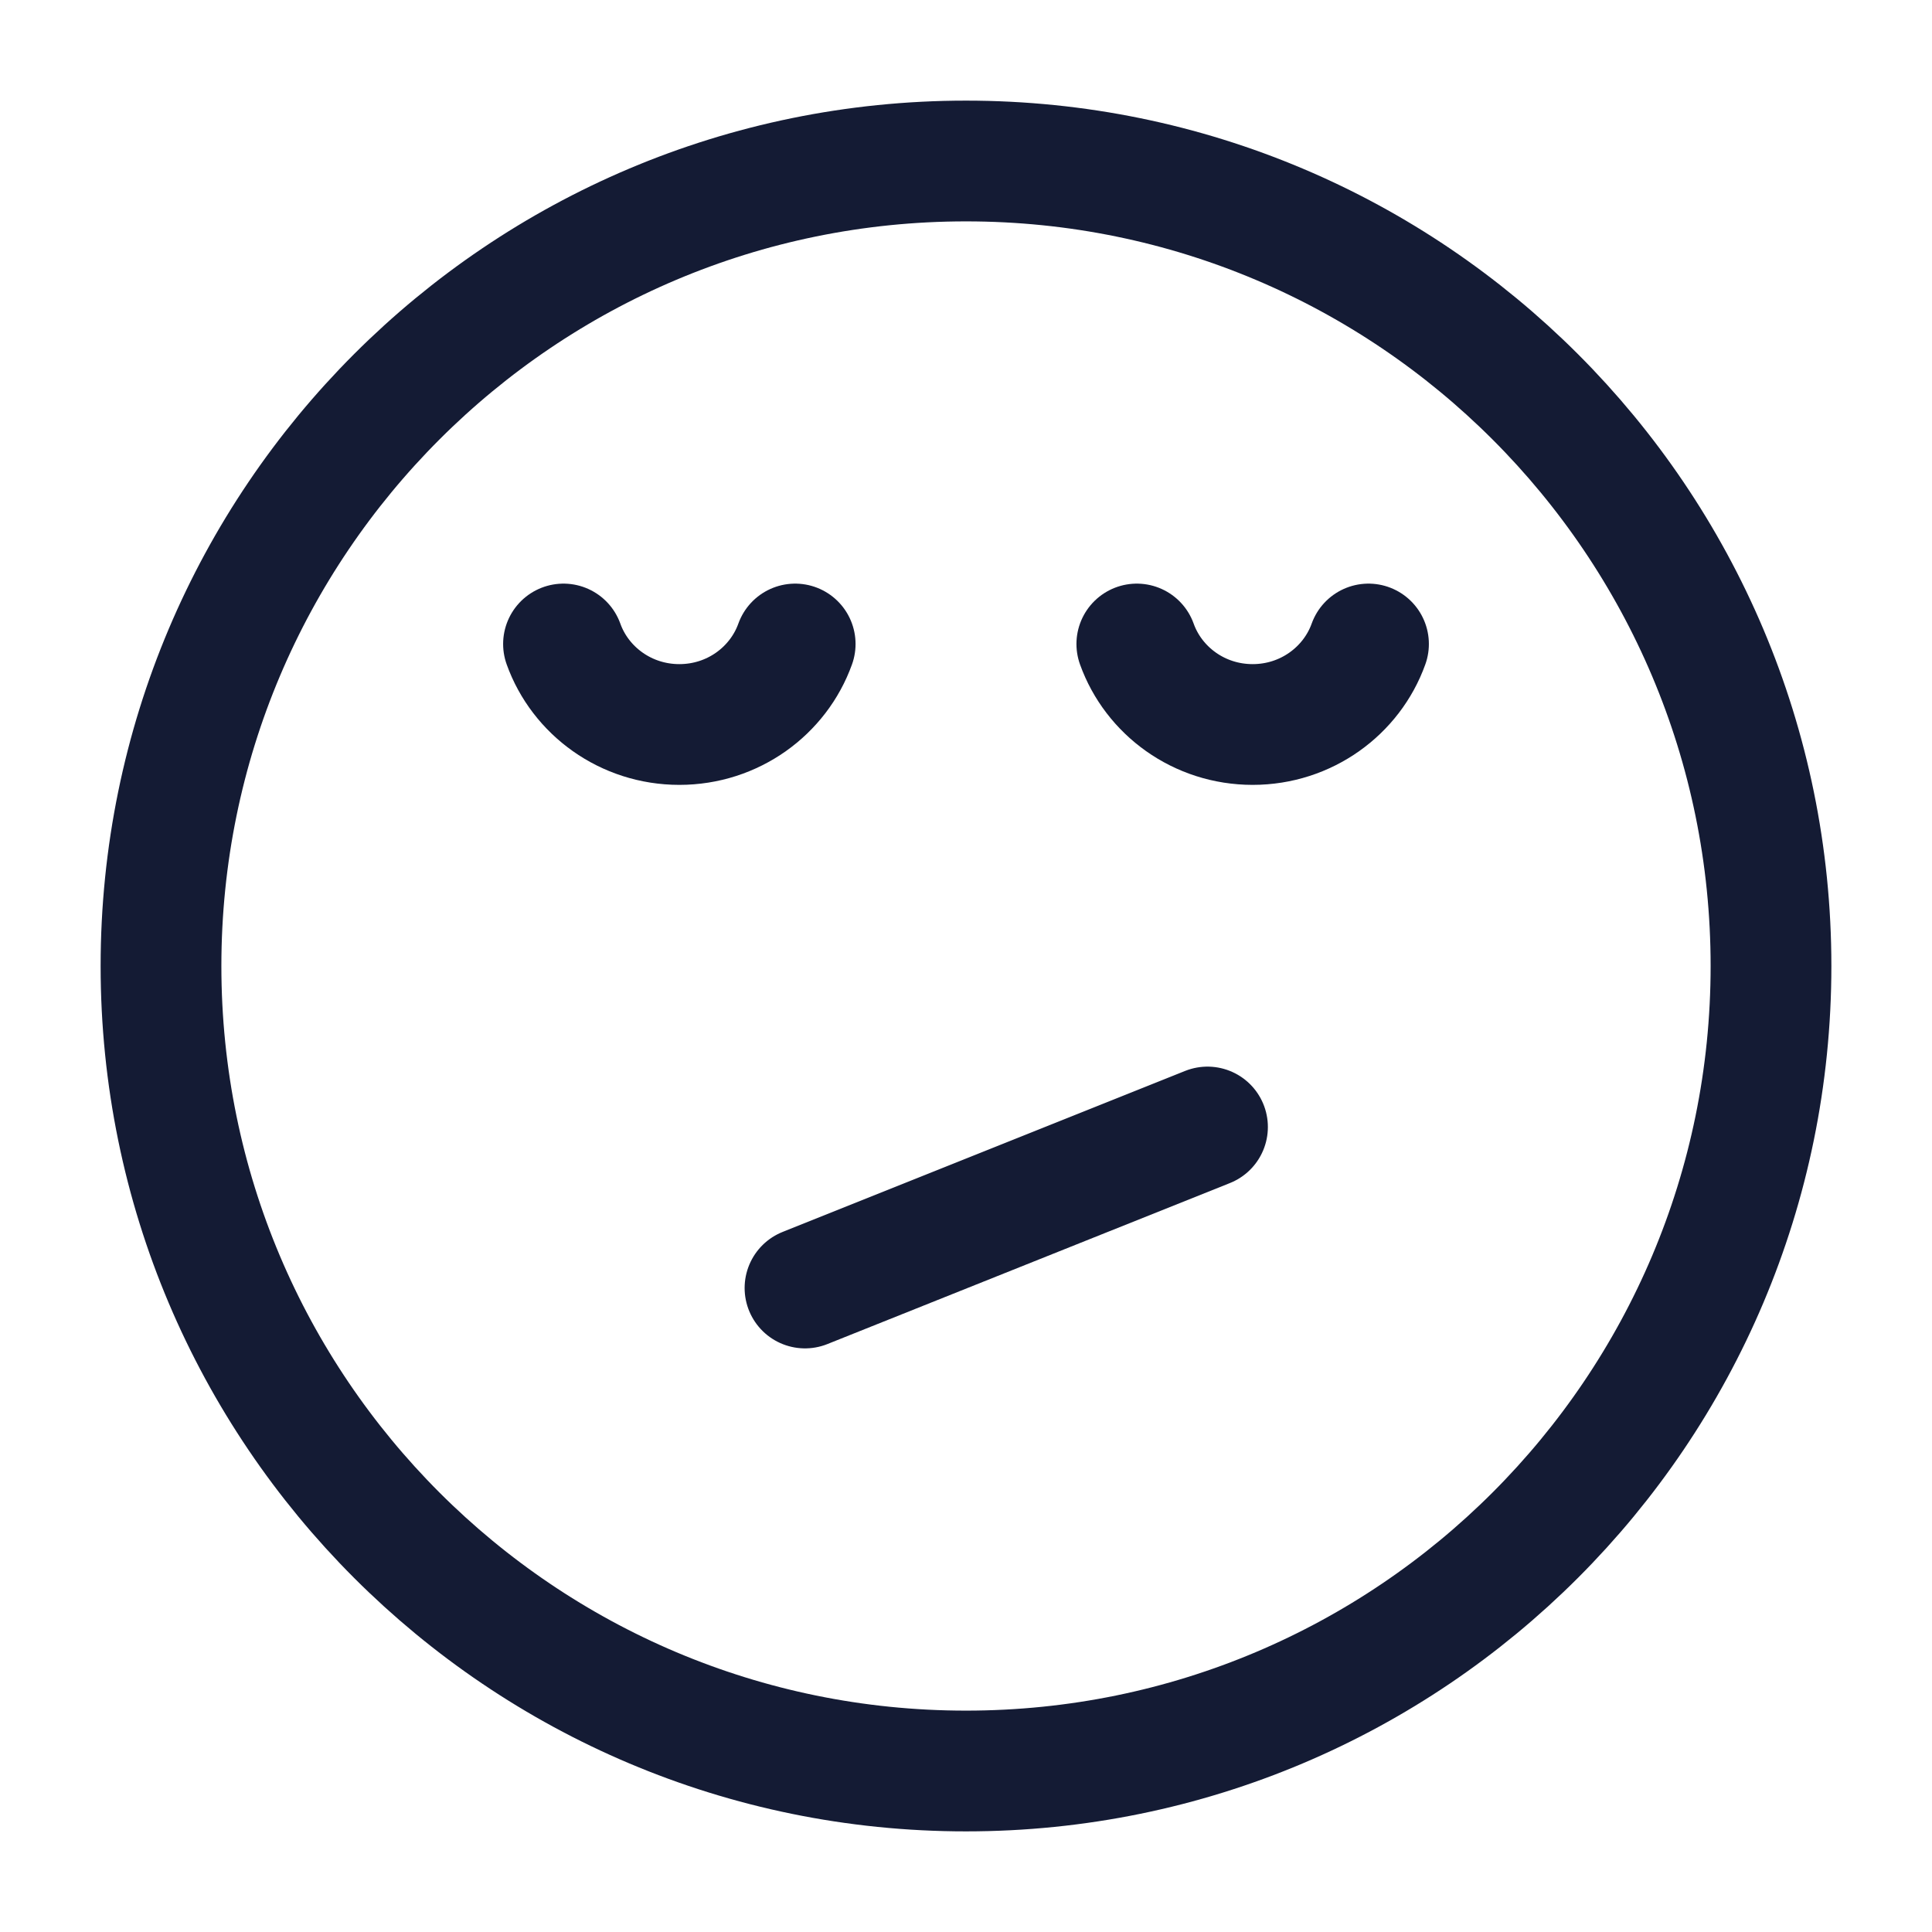
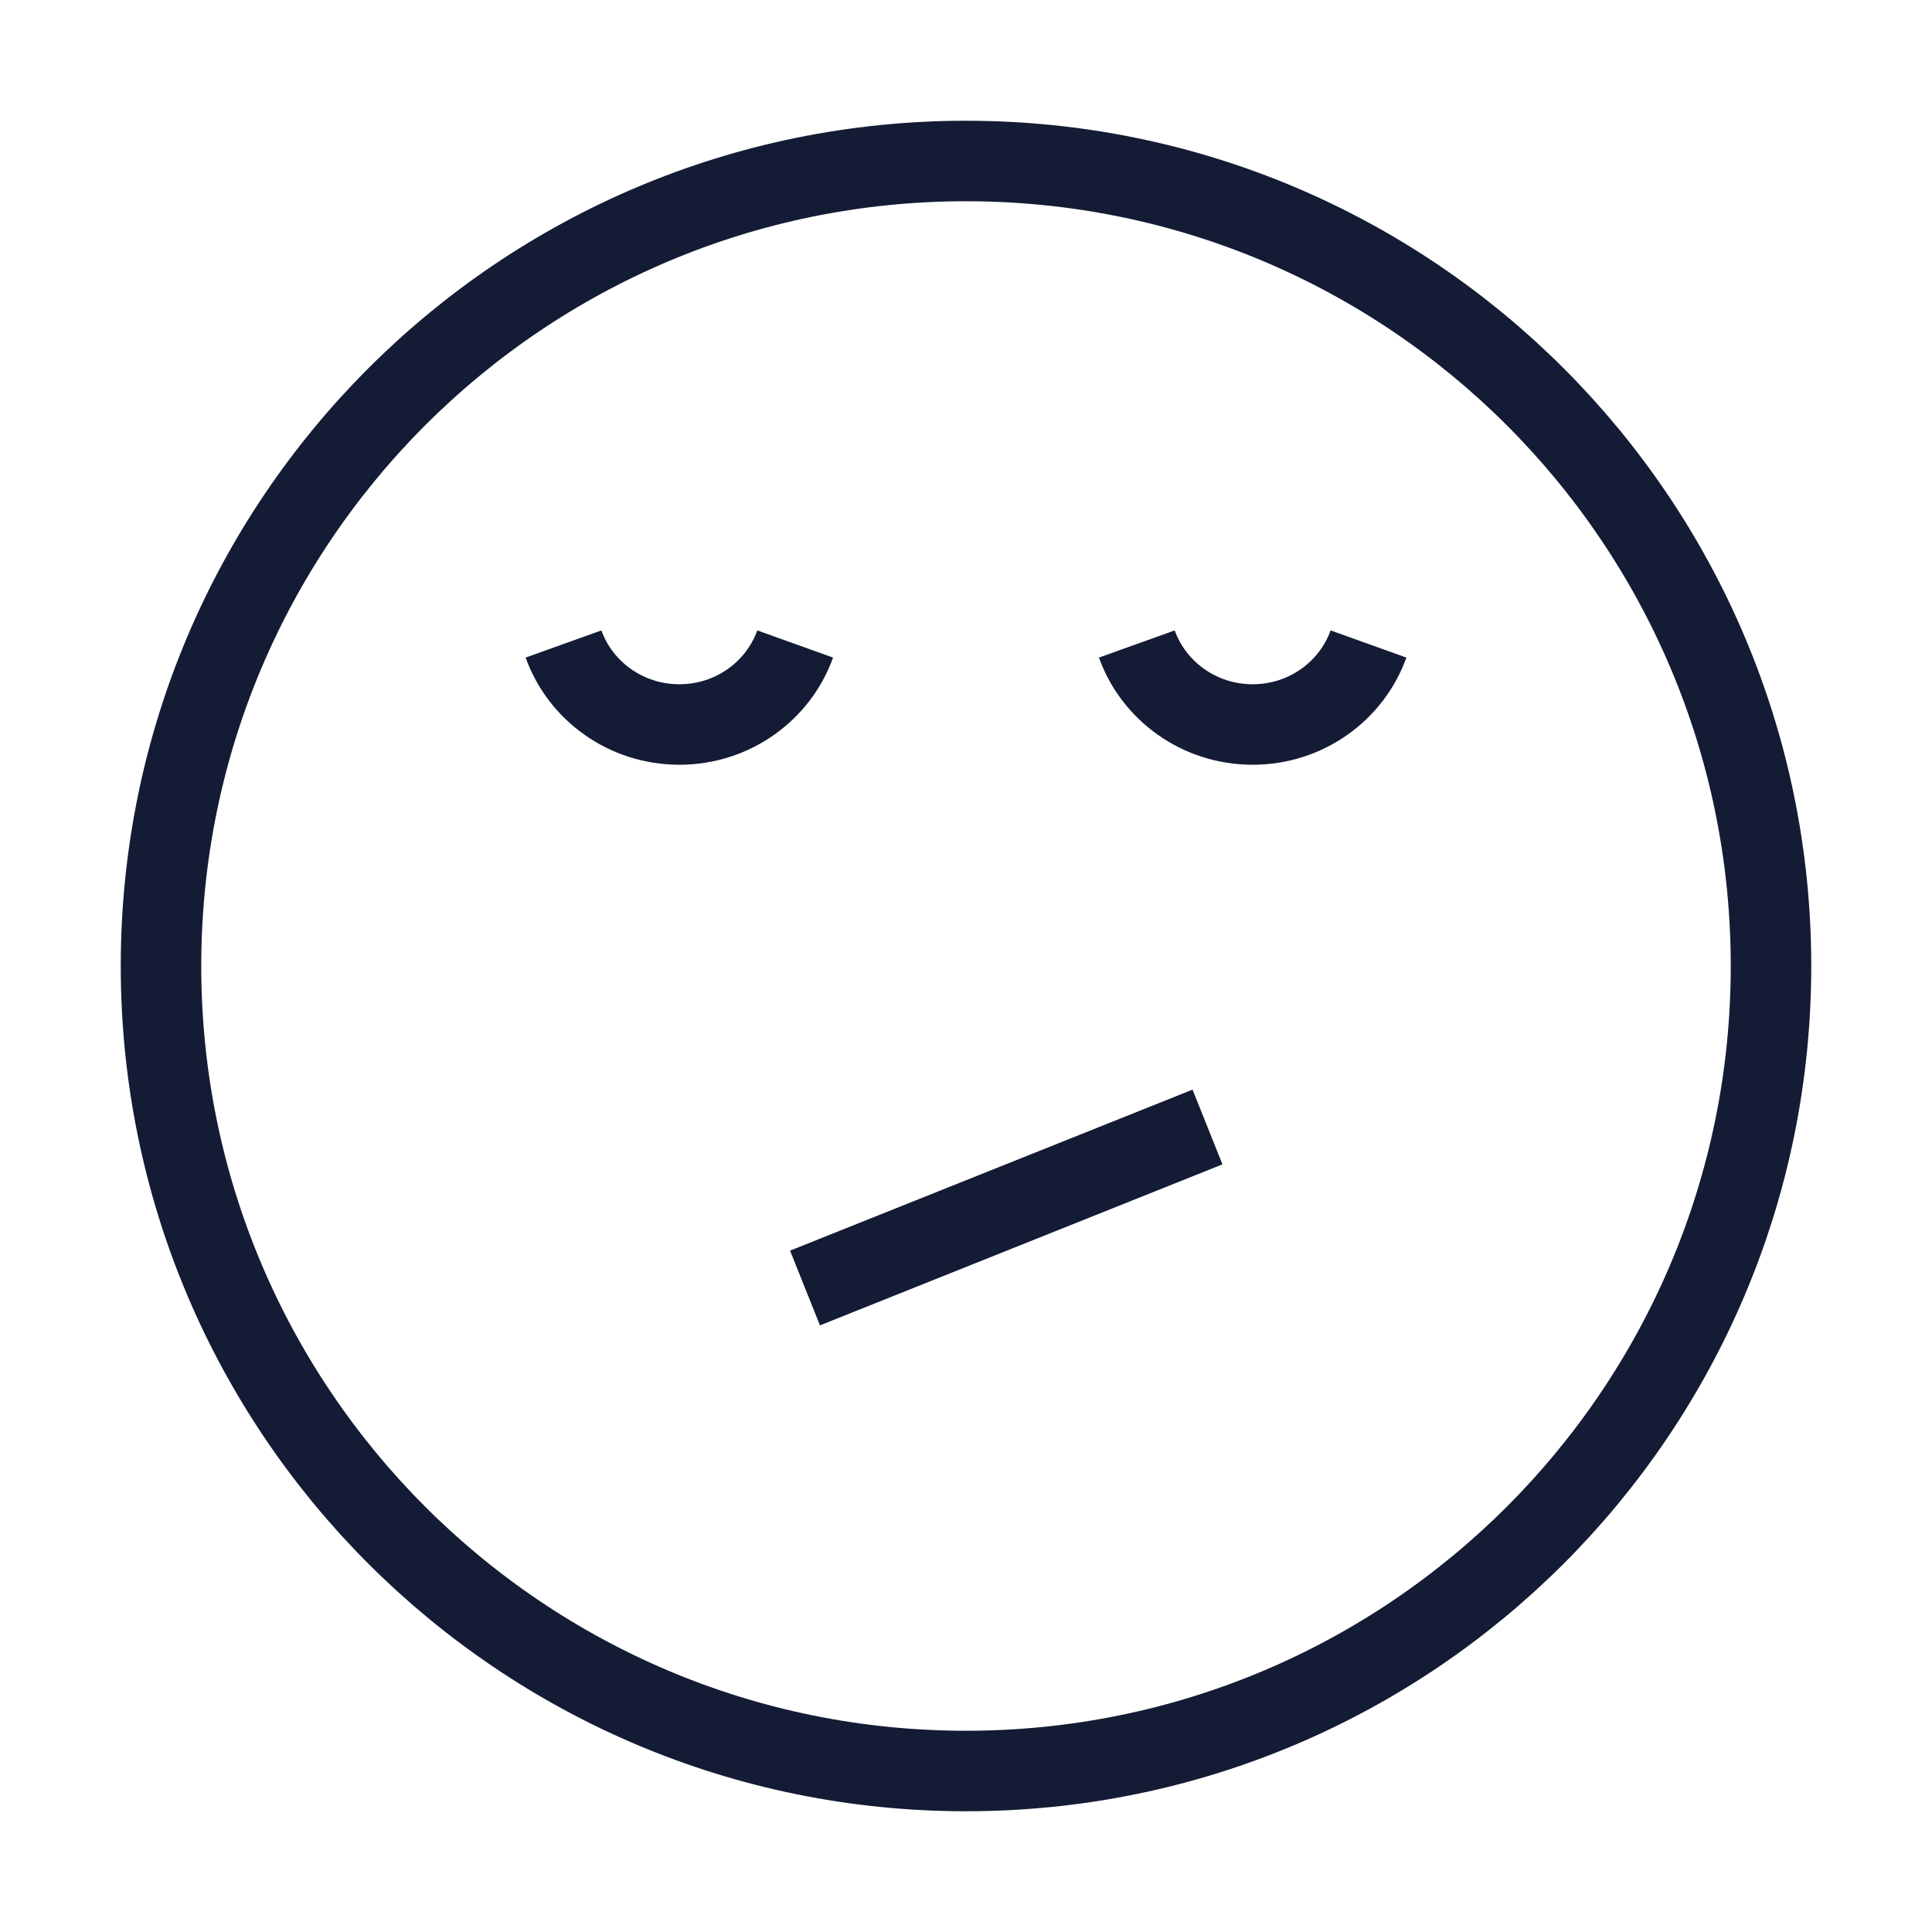
<svg xmlns="http://www.w3.org/2000/svg" width="24" height="24" viewBox="0 0 24 24" fill="none">
-   <circle cx="12" cy="12" r="10" stroke="#141B34" stroke-width="1.5" stroke-linecap="round" stroke-linejoin="round" />
-   <path d="M7 8C7.209 8.583 7.775 9 8.439 9C9.104 9 9.669 8.583 9.878 8M14.122 8C14.331 8.583 14.896 9 15.561 9C16.225 9 16.791 8.583 17 8" stroke="#141B34" stroke-width="1.5" stroke-linecap="round" stroke-linejoin="round" />
-   <path d="M10 16L15 14" stroke="#141B34" stroke-width="1.5" stroke-linecap="round" stroke-linejoin="round" />
+   <circle cx="12" cy="12" r="10" stroke="#141B34" strokeWidth="1.5" strokeLinecap="round" strokeLinejoin="round" />
+   <path d="M7 8C7.209 8.583 7.775 9 8.439 9C9.104 9 9.669 8.583 9.878 8M14.122 8C14.331 8.583 14.896 9 15.561 9C16.225 9 16.791 8.583 17 8" stroke="#141B34" strokeWidth="1.5" strokeLinecap="round" strokeLinejoin="round" />
+   <path d="M10 16L15 14" stroke="#141B34" strokeWidth="1.5" strokeLinecap="round" strokeLinejoin="round" />
</svg>
